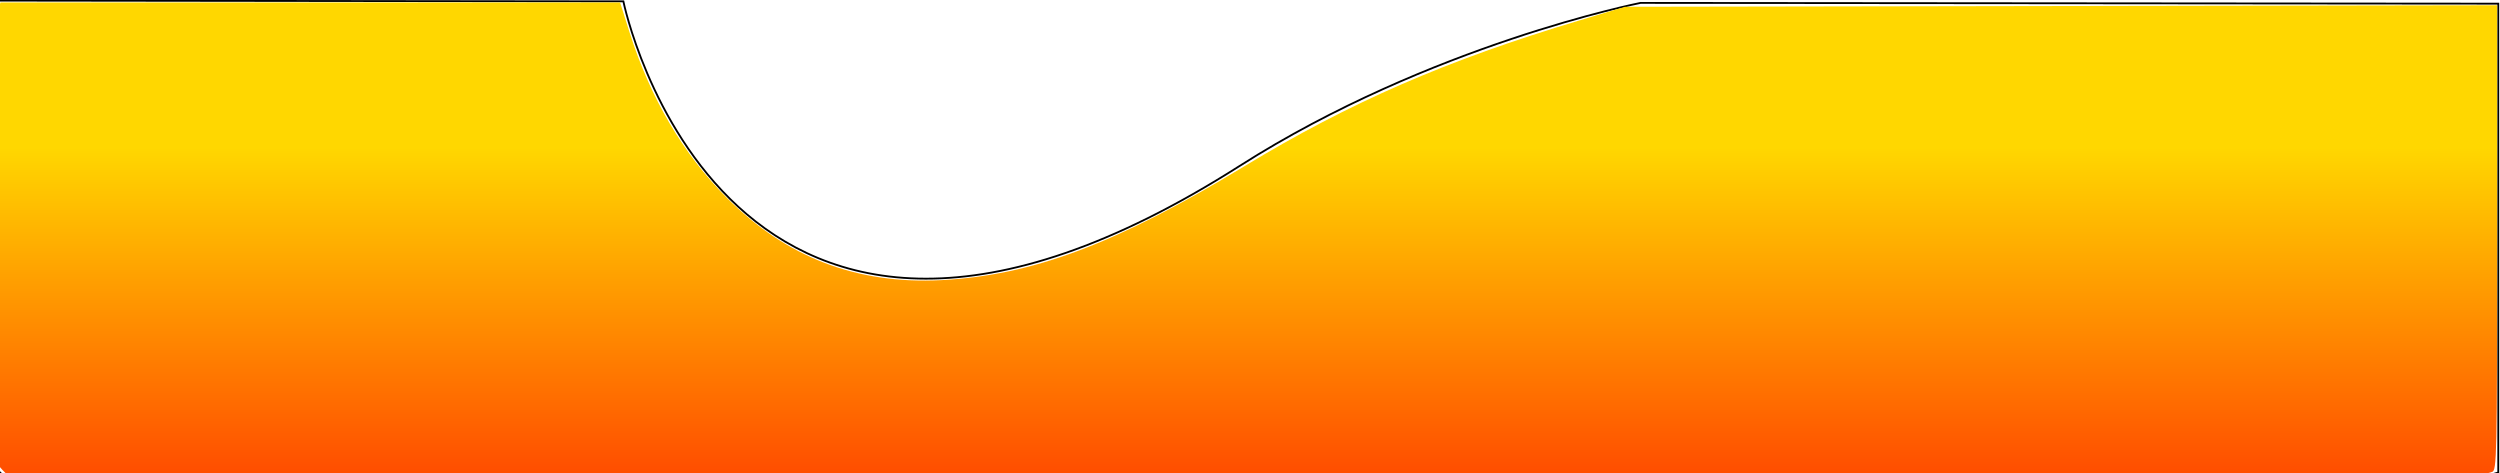
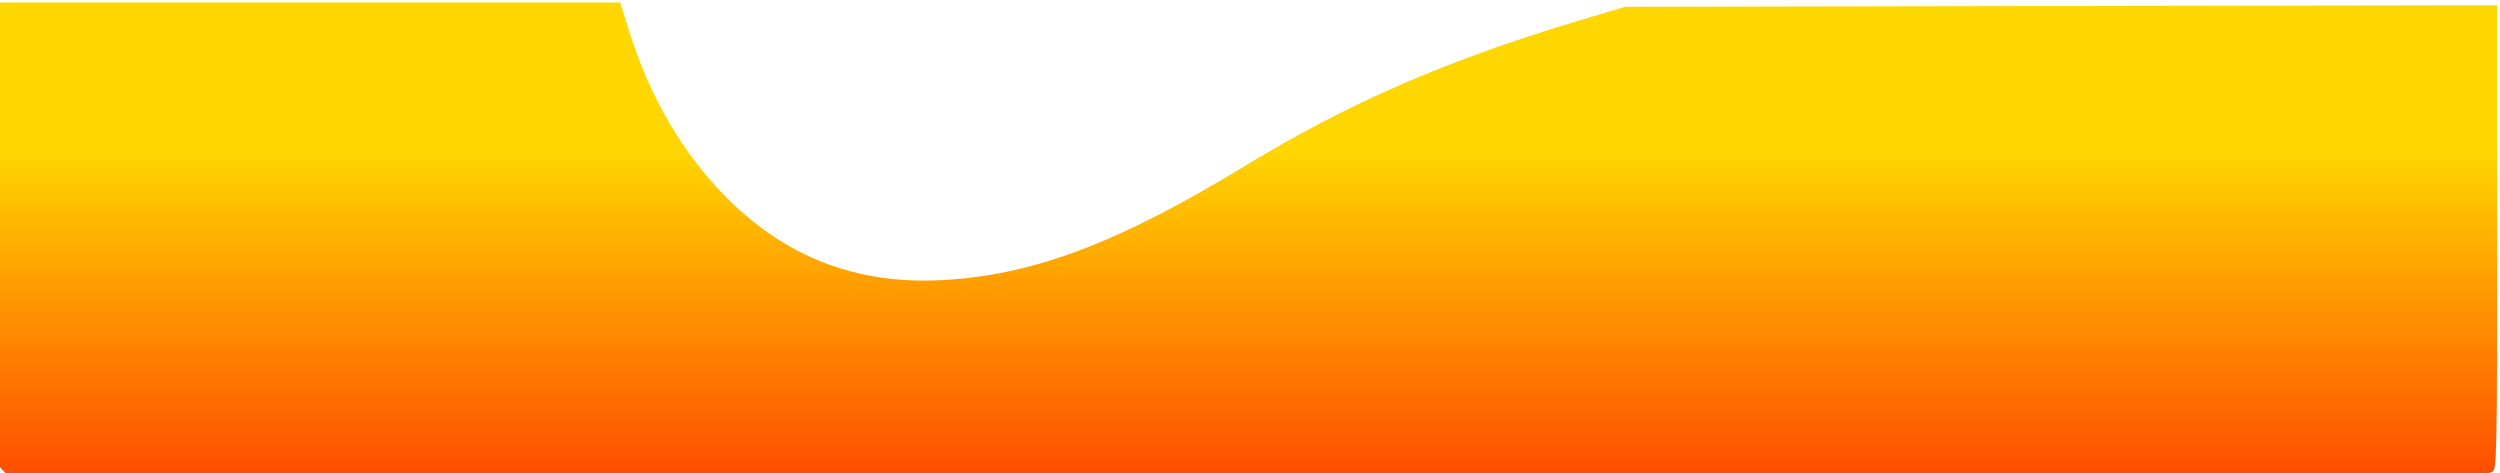
- <svg xmlns="http://www.w3.org/2000/svg" width="1355" height="256" version="1.1" viewBox="0 0 358.51 67.733">
-   <path d="m-0.311 67.453c-15.862-15.896 0.084-67.368 0.084-67.368l89.621 0.11s14.459 70.666 88.385 23.596c27.338-17.406 57.483-23.376 57.483-23.376l123 0.11v67.239s-274.14 84.294-358.57-0.311z" fill="none" stroke="#000" stroke-width=".265px" />
+ <svg xmlns="http://www.w3.org/2000/svg" version="1.1" viewBox="0 0 358.51 67.733">
  <linearGradient id="myGradient" gradientTransform="rotate(90)">
    <stop offset="20%" stop-color="gold" />
    <stop offset="90%" stop-color="red" />
  </linearGradient>
  <path transform="scale(.26458)" d="m405.05 393.67c-184.57-11.44-321.66-57.753-399.98-135.12-21.718-21.454-29.482-43.428-30.905-87.463-1.4-43.317 7.822-106.12 23.727-161.57l2.345-8.176h335.87l5.045 15.962c11.378 35.998 29.154 66.248 52.91 90.037 32.158 32.204 70.322 46.83 116.1 44.495 49.344-2.517 95.276-19.771 164.3-61.714 56.652-34.428 109.89-57.598 181.63-79.053l24.716-7.392 472.64-0.828v126.06c0 118.71-0.159 126.11-2.725 126.88-44.071 13.293-146.82 40.089-206.73 53.916-205.64 47.457-388.06 74.955-557.51 84.036-33.557 1.798-152.02 1.752-181.43-0.071z" fill="url('#myGradient')" stroke-width="1.557" />
</svg>
